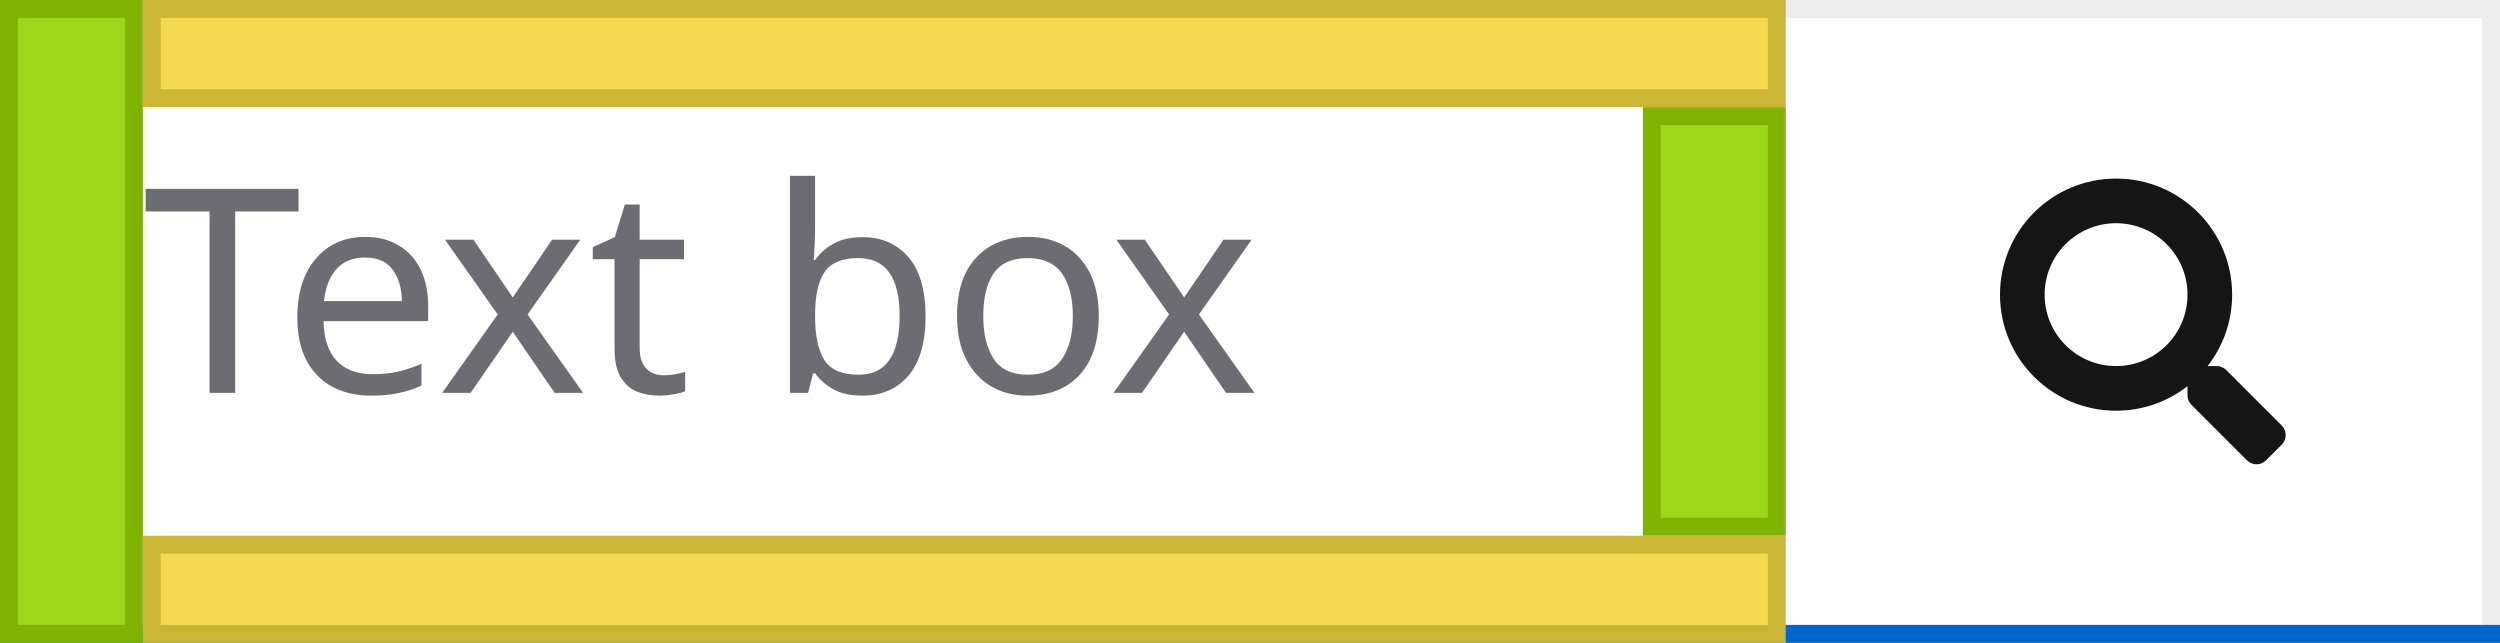
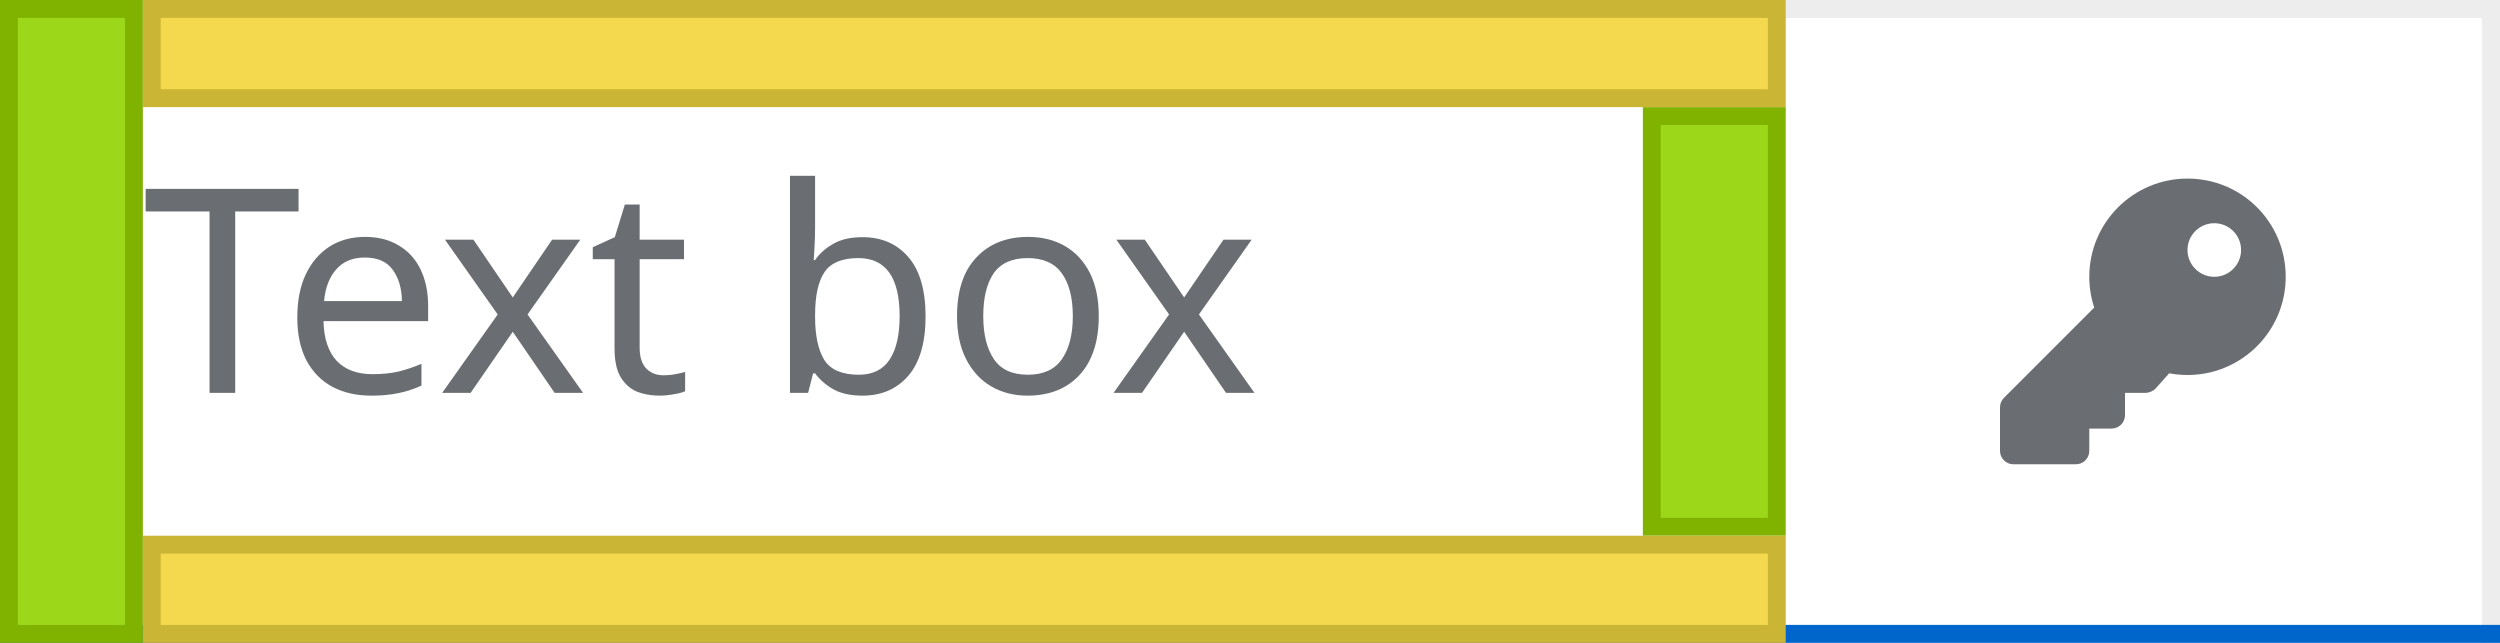
<svg xmlns="http://www.w3.org/2000/svg" xmlns:xlink="http://www.w3.org/1999/xlink" width="140px" height="36px" viewBox="0 0 140 36" version="1.1">
  <defs>
    <rect id="path-1" x="0" y="0" width="140" height="36" />
    <filter x="-0.4%" y="-1.4%" width="100.7%" height="102.8%" filterUnits="objectBoundingBox" id="filter-2">
      <feOffset dx="1" dy="0" in="SourceAlpha" result="shadowOffsetInner1" />
      <feComposite in="shadowOffsetInner1" in2="SourceAlpha" operator="arithmetic" k2="-1" k3="1" result="shadowInnerInner1" />
      <feColorMatrix values="0 0 0 0 0.929   0 0 0 0 0.929   0 0 0 0 0.929  0 0 0 1 0" type="matrix" in="shadowInnerInner1" result="shadowMatrixInner1" />
      <feOffset dx="-1" dy="0" in="SourceAlpha" result="shadowOffsetInner2" />
      <feComposite in="shadowOffsetInner2" in2="SourceAlpha" operator="arithmetic" k2="-1" k3="1" result="shadowInnerInner2" />
      <feColorMatrix values="0 0 0 0 0.929   0 0 0 0 0.929   0 0 0 0 0.929  0 0 0 1 0" type="matrix" in="shadowInnerInner2" result="shadowMatrixInner2" />
      <feOffset dx="0" dy="1" in="SourceAlpha" result="shadowOffsetInner3" />
      <feComposite in="shadowOffsetInner3" in2="SourceAlpha" operator="arithmetic" k2="-1" k3="1" result="shadowInnerInner3" />
      <feColorMatrix values="0 0 0 0 0.929   0 0 0 0 0.929   0 0 0 0 0.929  0 0 0 1 0" type="matrix" in="shadowInnerInner3" result="shadowMatrixInner3" />
      <feOffset dx="0" dy="-1" in="SourceAlpha" result="shadowOffsetInner4" />
      <feComposite in="shadowOffsetInner4" in2="SourceAlpha" operator="arithmetic" k2="-1" k3="1" result="shadowInnerInner4" />
      <feColorMatrix values="0 0 0 0 0   0 0 0 0 0.4   0 0 0 0 0.8  0 0 0 1 0" type="matrix" in="shadowInnerInner4" result="shadowMatrixInner4" />
      <feMerge>
        <feMergeNode in="shadowMatrixInner1" />
        <feMergeNode in="shadowMatrixInner2" />
        <feMergeNode in="shadowMatrixInner3" />
        <feMergeNode in="shadowMatrixInner4" />
      </feMerge>
    </filter>
  </defs>
  <g id="Form-Inputs" stroke="none" stroke-width="1" fill="none" fill-rule="evenodd">
    <g id="Forms-/-2.-Text-Box-/-With-Icon-/-2.-Hover">
      <g id="Background">
        <use fill="#FFFFFF" fill-rule="evenodd" xlink:href="#path-1" />
        <use fill="black" fill-opacity="1" filter="url(#filter-2)" xlink:href="#path-1" />
      </g>
      <g id="📐-Padding" fill-opacity="0.9">
        <g id="Spacer-/-Horizontal-/-2.-pf-global--spacer--sm-(8px)" fill="#92D400" stroke="#7FB300">
          <rect id="Rectangle-Copy" x="0.5" y="0.5" width="7" height="35" />
        </g>
        <g id="Spacer-/-Horizontal-/-2.-pf-global--spacer--sm-(8px)" transform="translate(92, 6)" fill="#92D400" stroke="#7FB300">
          <rect id="Rectangle-Copy" x="0.5" y="0.5" width="7" height="23" />
        </g>
        <g id="Spacer-/-Vertical-/-8.-pf-global--spacer--form-element-(6px)" transform="translate(8, 30)" fill="#F3D53C" stroke="#CBB534">
          <rect id="Rectangle" x="0.5" y="0.5" width="91" height="5" />
        </g>
        <g id="Spacer-/-Vertical-/-8.-pf-global--spacer--form-element-(6px)" transform="translate(8, 0)" fill="#F3D53C" stroke="#CBB534">
          <rect id="Rectangle" x="0.5" y="0.5" width="91" height="5" />
        </g>
      </g>
-       <g id="Icons/1.-Size-md/Actions/search" transform="translate(112, 10)" fill="#151515">
-         <path d="M14.894,15.781 L15.778,14.897 C16.072,14.603 16.072,14.128 15.781,13.834 L12.666,10.719 C12.525,10.578 12.334,10.5 12.134,10.5 L11.625,10.5 C12.487,9.397 13,8.009 13,6.5 C13,2.909 10.091,-1.77635684e-15 6.5,-1.77635684e-15 C2.909,-1.77635684e-15 0,2.909 0,6.5 C0,10.091 2.909,13 6.5,13 C8.009,13 9.397,12.487 10.5,11.625 L10.5,12.134 C10.5,12.334 10.578,12.525 10.719,12.666 L13.834,15.781 C14.128,16.075 14.603,16.075 14.894,15.781 Z M6.5,10.5 C4.291,10.5 2.5,8.712 2.5,6.5 C2.5,4.291 4.287,2.5 6.5,2.5 C8.709,2.5 10.5,4.287 10.5,6.5 C10.5,8.709 8.712,10.5 6.5,10.5 Z" id="search" />
+       <g id="Icons/1.-Size-md/Actions/search" transform="translate(112, 10)" fill="#6A6E73">
+         <path d="M4.25,16 C4.664,16 5,15.664 5,15.25 L5,14 L6.25,14 C6.664,14 7,13.664 7,13.25 L7,12 L8.163,12 C8.349,12 8.6,11.887 8.724,11.748 L9.474,10.904 C9.807,10.967 10.149,11 10.5,11 C13.538,11 16,8.538 16,5.5 C16,2.453 13.546,-1.77635684e-15 10.5,-1.77635684e-15 C7.462,-1.77635684e-15 5,2.462 5,5.5 C5,6.102 5.097,6.682 5.276,7.224 L0.22,12.28 C0.079,12.421 0,12.612 0,12.811 L0,15.25 C0,15.664 0.336,16 0.75,16 L4.25,16 Z M12,5.5 C11.172,5.5 10.5,4.828 10.5,4 C10.5,3.172 11.172,2.5 12,2.5 C12.828,2.5 13.5,3.172 13.5,4 C13.5,4.828 12.828,5.5 12,5.5 Z" id="key" />
      </g>
      <text id="✏️-Content" font-family="RedHatText-Regular, Red Hat Text" font-size="16" font-weight="normal" line-spacing="24" fill="#6A6E73">
        <tspan x="8" y="22">Text box</tspan>
      </text>
    </g>
  </g>
</svg>
